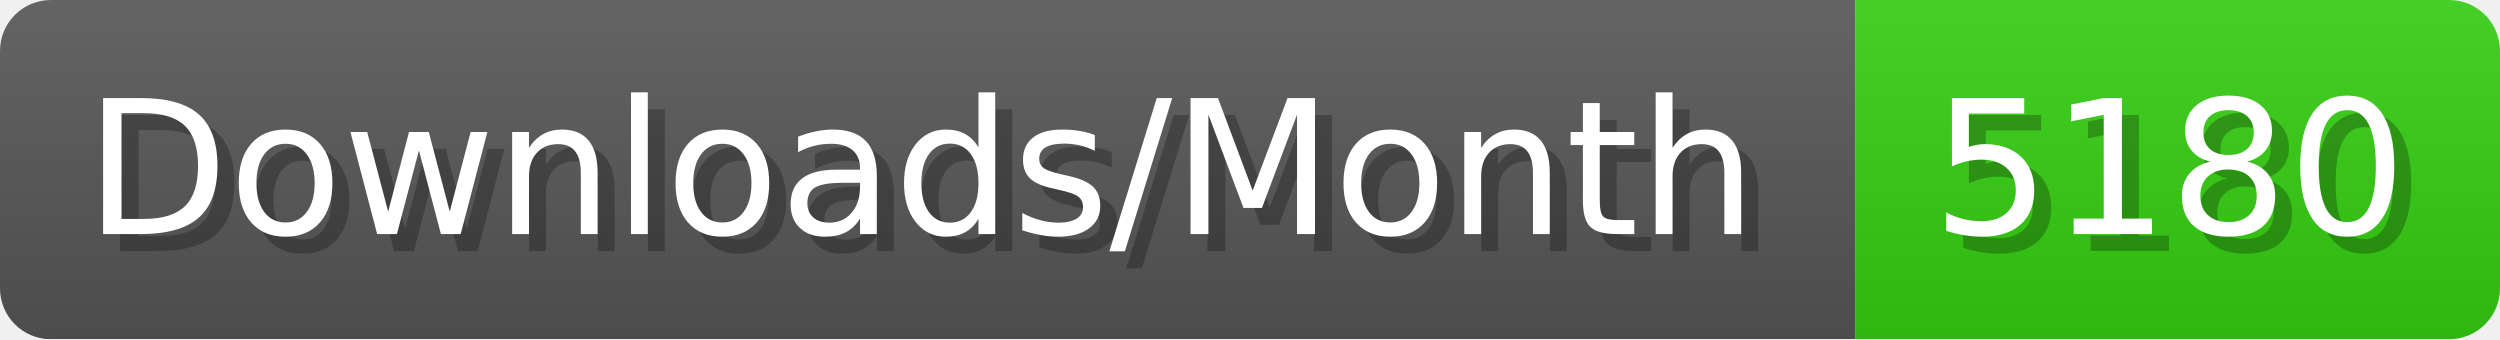
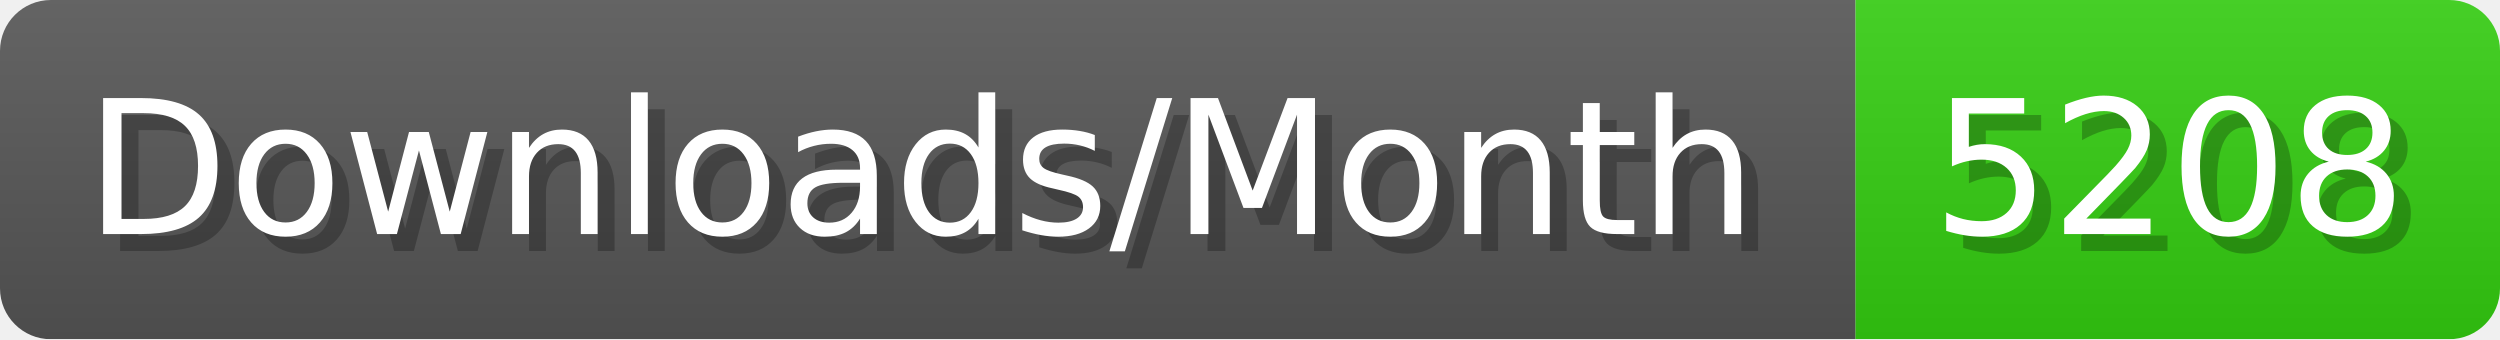
- <svg xmlns="http://www.w3.org/2000/svg" width="147.4" height="20" viewBox="0 0 1474 200" role="img" aria-label="Downloads/Month: 5180">
+ <svg xmlns="http://www.w3.org/2000/svg" width="147.4" height="20" viewBox="0 0 1474 200" role="img" aria-label="Downloads/Month: 5208">
  <linearGradient id="YlXUI" x2="0" y2="100%">
    <stop offset="0" stop-opacity=".1" stop-color="#EEE" />
    <stop offset="1" stop-opacity=".1" />
  </linearGradient>
  <mask id="JHhop">
    <rect width="1474" height="200" rx="30" fill="#FFF" />
  </mask>
  <g mask="url(#JHhop)">
    <rect width="1094" height="200" fill="#555" />
    <rect width="380" height="200" fill="#3C1" x="1094" />
    <rect width="1474" height="200" fill="url(#YlXUI)" />
  </g>
  <g aria-hidden="true" fill="#fff" text-anchor="start" font-family="Verdana,DejaVu Sans,sans-serif" font-size="110">
    <text x="60" y="148" textLength="994" fill="#000" opacity="0.25">Downloads/Month</text>
    <text x="50" y="138" textLength="994">Downloads/Month</text>
-     <text x="1149" y="148" textLength="280" fill="#000" opacity="0.25">5180</text>
-     <text x="1139" y="138" textLength="280">5180</text>
+     <text x="1149" y="148" textLength="280" fill="#000" opacity="0.25">5208</text>
+     <text x="1139" y="138" textLength="280">5208</text>
  </g>
</svg>
